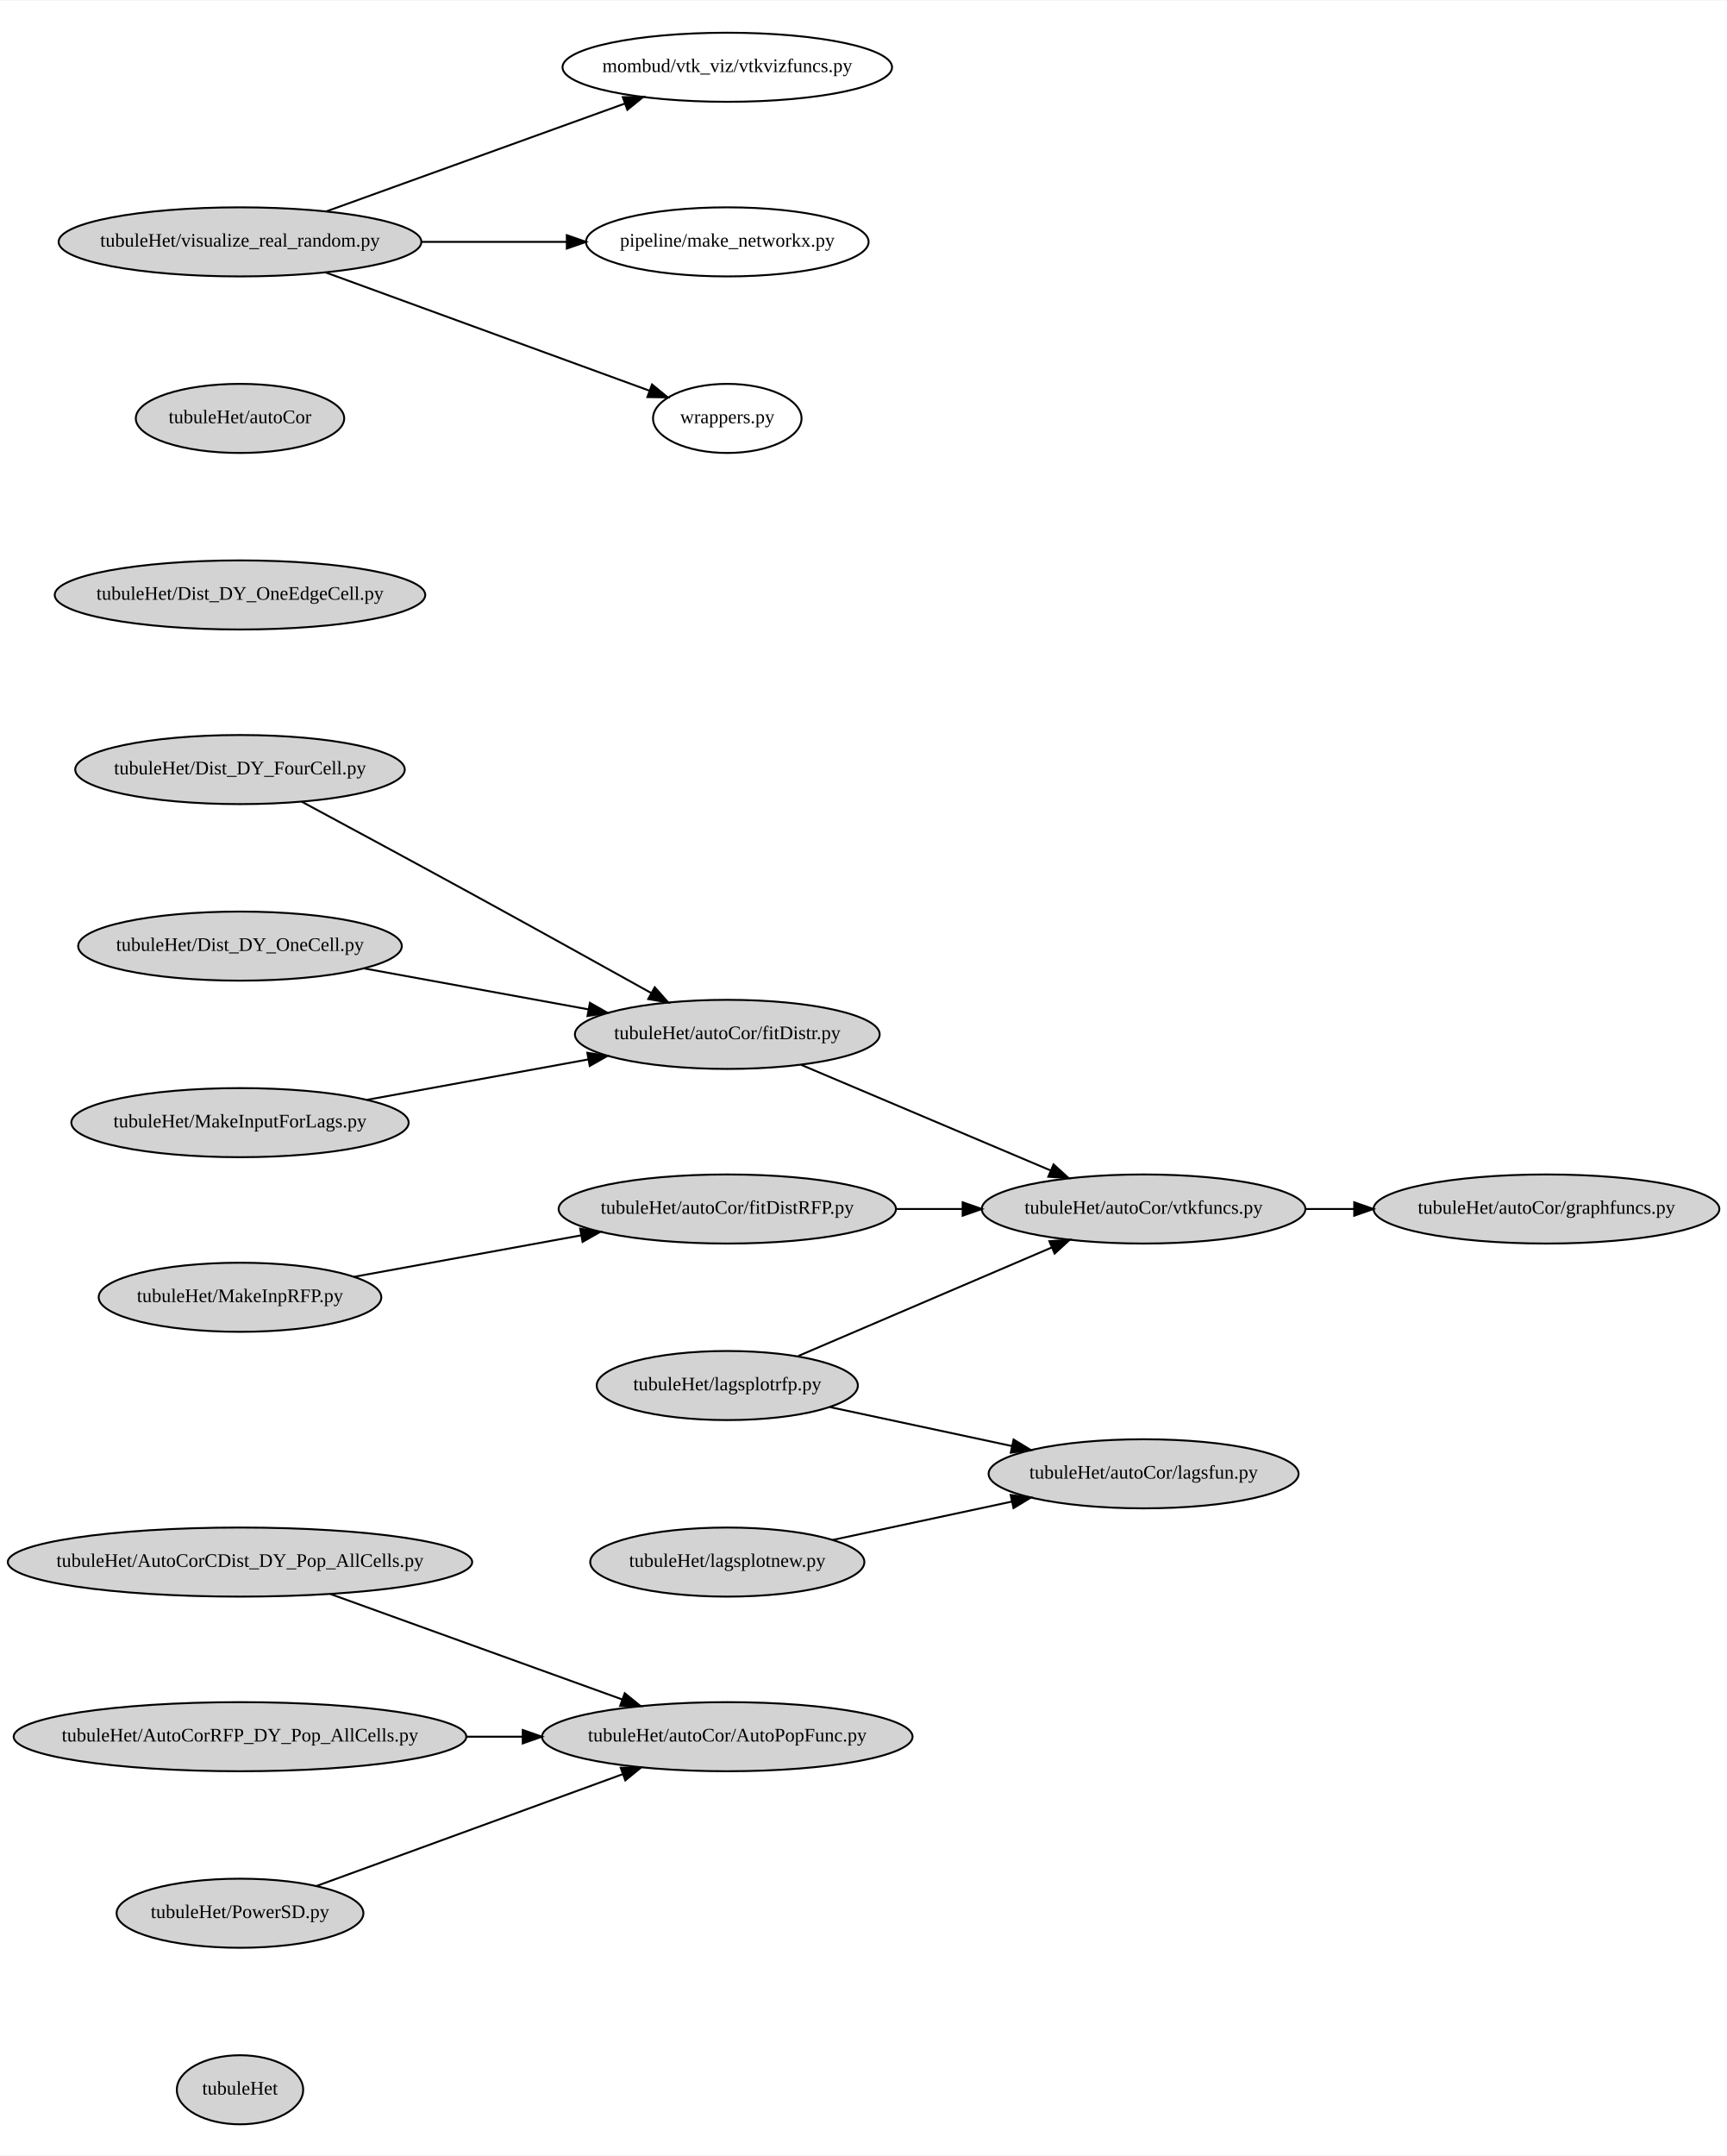
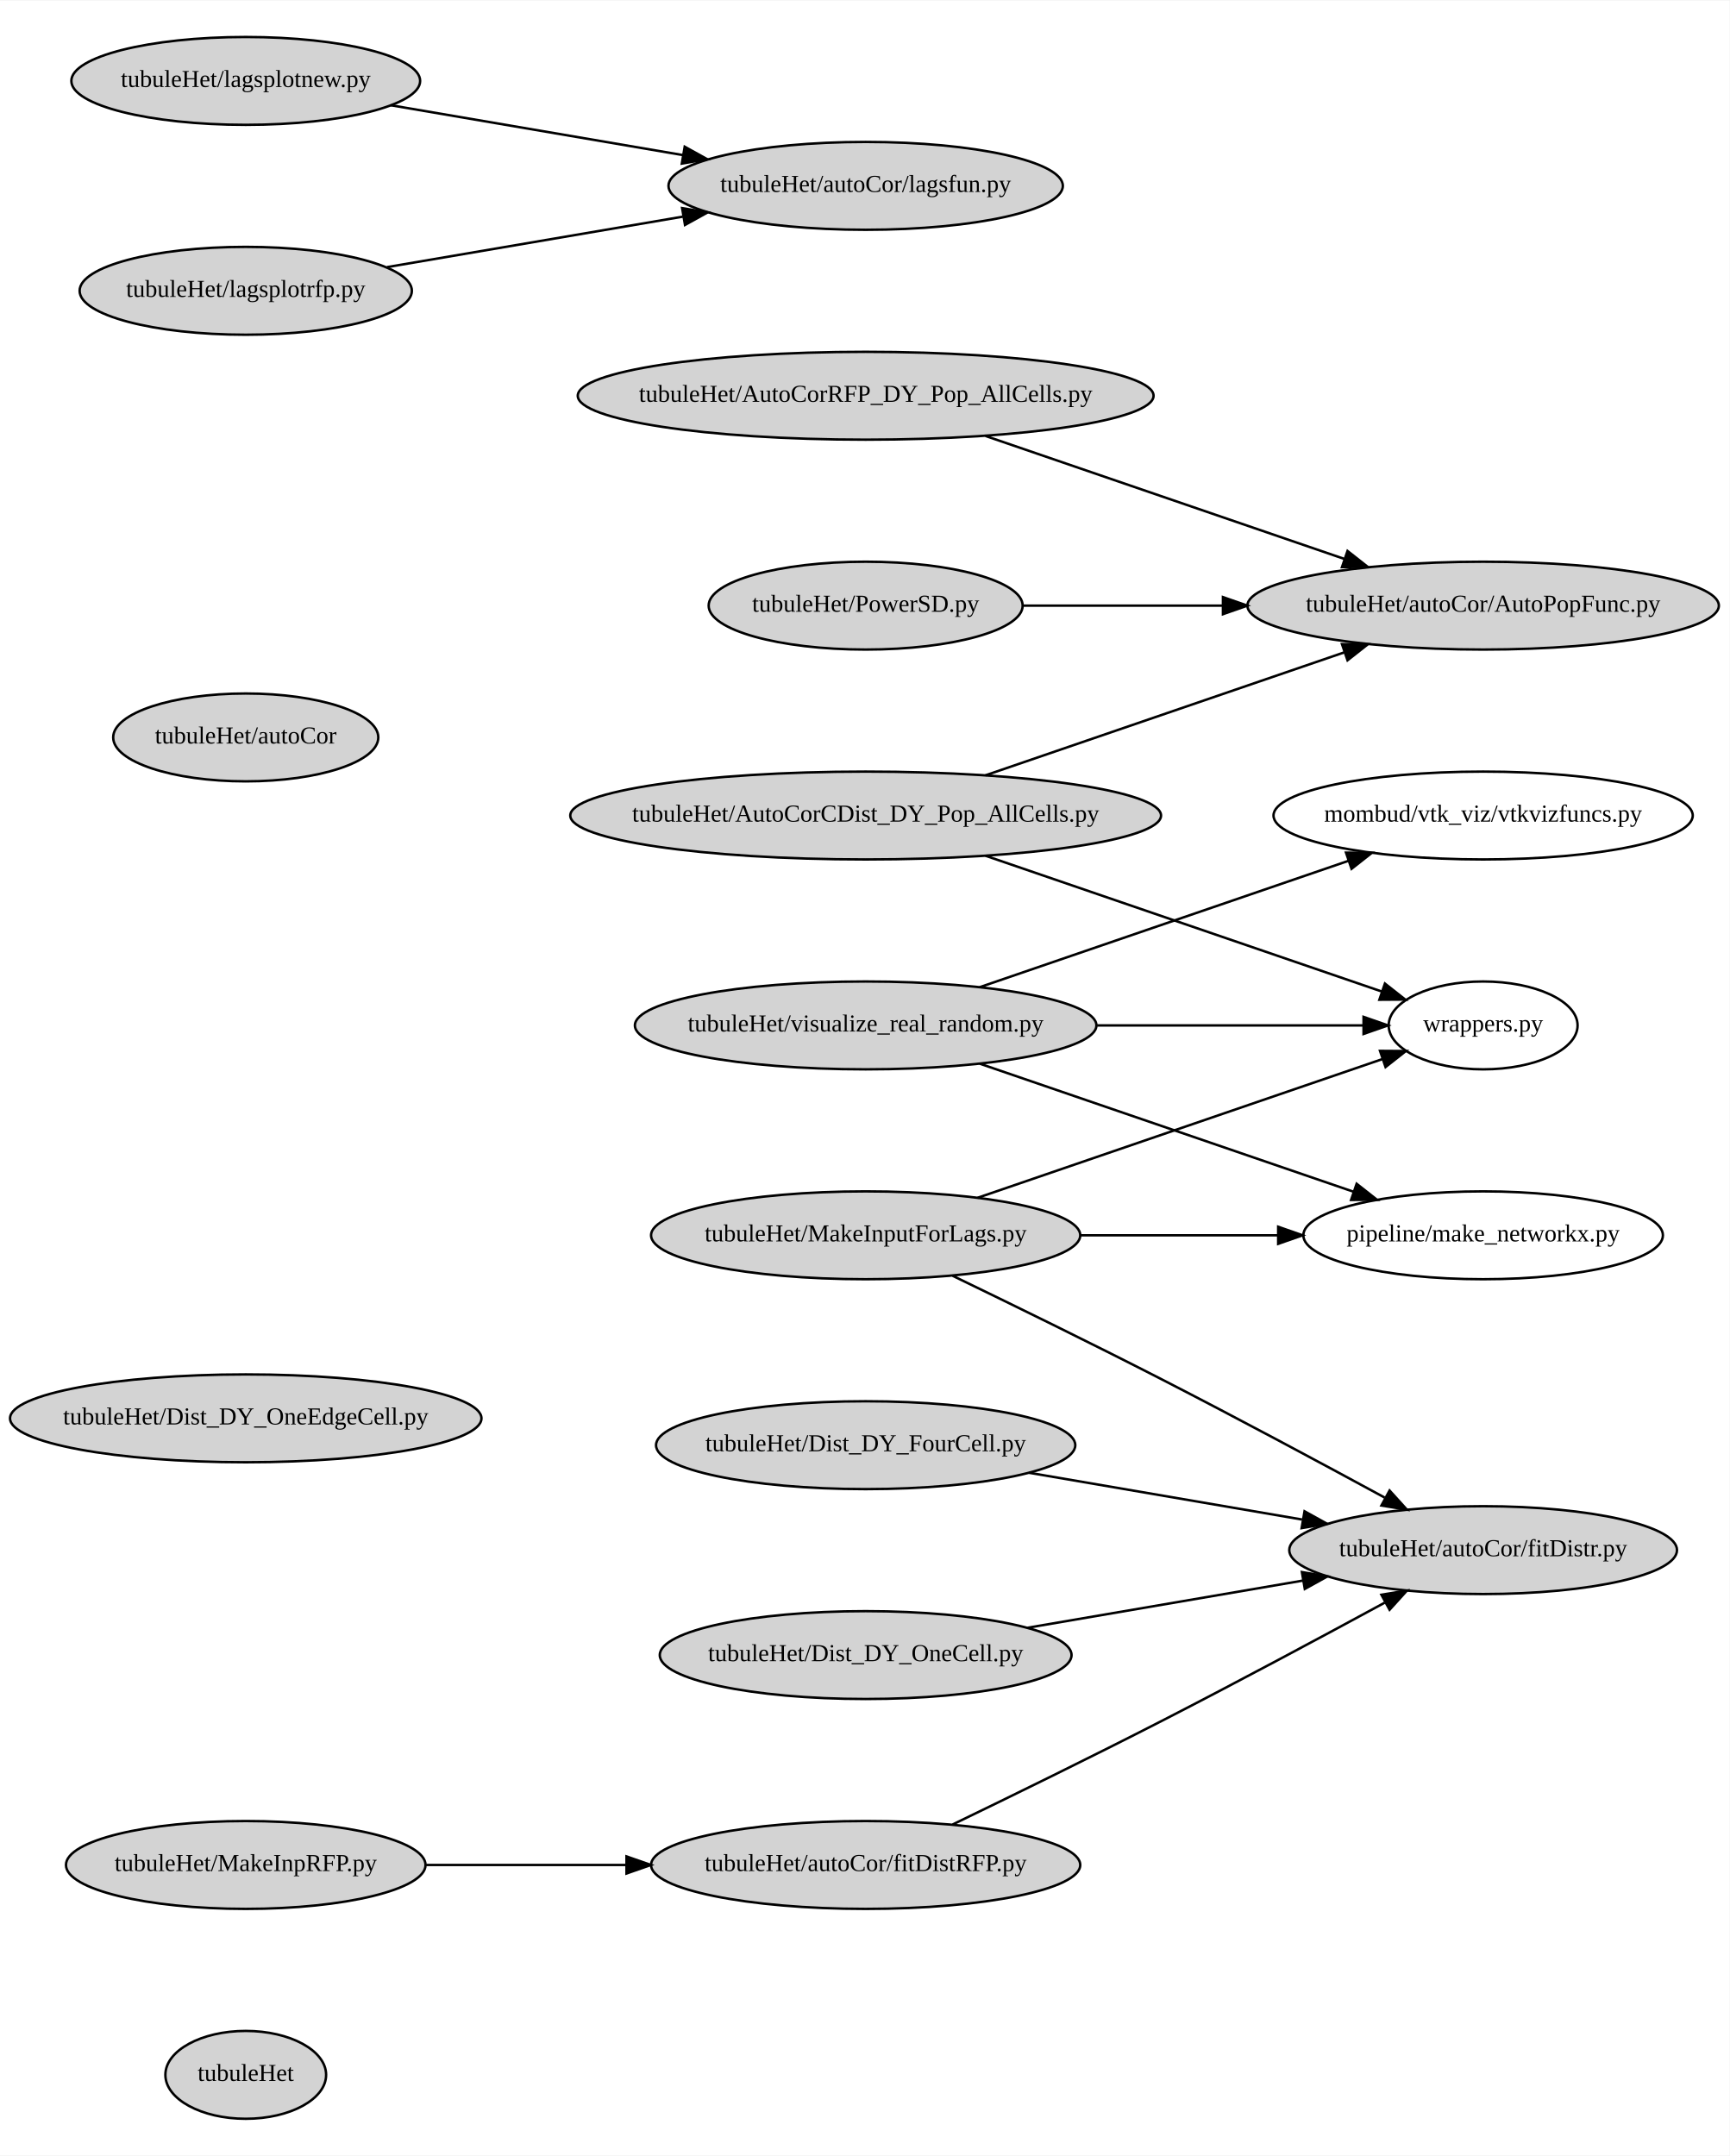
- <svg xmlns="http://www.w3.org/2000/svg" width="576pt" height="719pt" viewBox="0.00 0.00 576.00 718.64">
-   <g id="graph0" class="graph" transform="scale(0.63993 0.63993) rotate(0) translate(4 1119)">
-     <polygon fill="white" stroke="none" points="-4,4 -4,-1119 896.099,-1119 896.099,4 -4,4" />
+ <svg xmlns="http://www.w3.org/2000/svg" width="576pt" height="718pt" viewBox="0.00 0.00 576.00 717.67">
+   <g id="graph0" class="graph" transform="scale(0.812765 0.812765) rotate(0) translate(4 879)">
+     <polygon fill="white" stroke="none" points="-4,4 -4,-879 704.692,-879 704.692,4 -4,4" />
    <g id="node1" class="node">
-       <ellipse fill="lightgrey" stroke="black" cx="121.099" cy="-30.233" rx="32.93" ry="18" />
-       <text text-anchor="middle" x="121.099" y="-27.733" font-family="Times New Roman,serif" font-size="10.00">tubuleHet</text>
+       <ellipse fill="lightgrey" stroke="black" cx="96.692" cy="-29.049" rx="32.93" ry="18" />
+       <text text-anchor="middle" x="96.692" y="-26.549" font-family="Times New Roman,serif" font-size="10.00">tubuleHet</text>
    </g>
    <g id="node2" class="node">
-       <ellipse fill="lightgrey" stroke="black" cx="121.099" cy="-305.233" rx="121.03" ry="18" />
-       <text text-anchor="middle" x="121.099" y="-302.733" font-family="Times New Roman,serif" font-size="10.00">tubuleHet/AutoCorCDist_DY_Pop_AllCells.py</text>
+       <ellipse fill="lightgrey" stroke="black" cx="350.692" cy="-545.049" rx="121.03" ry="18" />
+       <text text-anchor="middle" x="350.692" y="-542.549" font-family="Times New Roman,serif" font-size="10.00">tubuleHet/AutoCorCDist_DY_Pop_AllCells.py</text>
    </g>
    <g id="node3" class="node">
-       <ellipse fill="lightgrey" stroke="black" cx="375.099" cy="-214.233" rx="96.582" ry="18" />
-       <text text-anchor="middle" x="375.099" y="-211.733" font-family="Times New Roman,serif" font-size="10.00">tubuleHet/autoCor/AutoPopFunc.py</text>
+       <ellipse fill="lightgrey" stroke="black" cx="603.692" cy="-631.049" rx="96.582" ry="18" />
+       <text text-anchor="middle" x="603.692" y="-628.549" font-family="Times New Roman,serif" font-size="10.00">tubuleHet/autoCor/AutoPopFunc.py</text>
    </g>
    <g id="edge1" class="edge">
-       <path fill="none" stroke="black" d="M168.32,-288.542C211.21,-273.054 275.051,-250 320.233,-233.685" />
-       <polygon fill="black" stroke="black" points="321.645,-236.896 329.861,-230.208 319.267,-230.312 321.645,-236.896" />
+       <path fill="none" stroke="black" d="M399.79,-561.529C441.742,-575.903 502.624,-596.763 546.745,-611.88" />
+       <polygon fill="black" stroke="black" points="545.857,-615.276 556.452,-615.206 548.126,-608.654 545.857,-615.276" />
    </g>
    <g id="node4" class="node">
-       <ellipse fill="lightgrey" stroke="black" cx="121.099" cy="-214.233" rx="117.966" ry="18" />
-       <text text-anchor="middle" x="121.099" y="-211.733" font-family="Times New Roman,serif" font-size="10.00">tubuleHet/AutoCorRFP_DY_Pop_AllCells.py</text>
+       <ellipse fill="none" stroke="black" cx="603.692" cy="-459.049" rx="38.704" ry="18" />
+       <text text-anchor="middle" x="603.692" y="-456.549" font-family="Times New Roman,serif" font-size="10.00">wrappers.py</text>
    </g>
    <g id="edge2" class="edge">
-       <path fill="none" stroke="black" d="M238.878,-214.233C248.72,-214.233 258.638,-214.233 268.389,-214.233" />
-       <polygon fill="black" stroke="black" points="268.48,-217.733 278.48,-214.233 268.48,-210.733 268.48,-217.733" />
+       <path fill="none" stroke="black" d="M399.79,-528.569C446.903,-512.427 517.891,-488.104 562.201,-472.923" />
+       <polygon fill="black" stroke="black" points="563.449,-476.195 571.775,-469.642 561.18,-469.573 563.449,-476.195" />
    </g>
    <g id="node5" class="node">
-       <ellipse fill="lightgrey" stroke="black" cx="121.099" cy="-718.233" rx="85.89" ry="18" />
-       <text text-anchor="middle" x="121.099" y="-715.733" font-family="Times New Roman,serif" font-size="10.00">tubuleHet/Dist_DY_FourCell.py</text>
+       <ellipse fill="lightgrey" stroke="black" cx="350.692" cy="-717.049" rx="117.966" ry="18" />
+       <text text-anchor="middle" x="350.692" y="-714.549" font-family="Times New Roman,serif" font-size="10.00">tubuleHet/AutoCorRFP_DY_Pop_AllCells.py</text>
+     </g>
+     <g id="edge3" class="edge">
+       <path fill="none" stroke="black" d="M399.79,-700.569C441.742,-686.195 502.624,-665.335 546.745,-650.218" />
+       <polygon fill="black" stroke="black" points="548.126,-653.445 556.452,-646.892 545.857,-646.823 548.126,-653.445" />
    </g>
    <g id="node6" class="node">
-       <ellipse fill="lightgrey" stroke="black" cx="375.099" cy="-580.233" rx="79.439" ry="18" />
-       <text text-anchor="middle" x="375.099" y="-577.733" font-family="Times New Roman,serif" font-size="10.00">tubuleHet/autoCor/fitDistr.py</text>
+       <ellipse fill="lightgrey" stroke="black" cx="350.692" cy="-287.049" rx="85.89" ry="18" />
+       <text text-anchor="middle" x="350.692" y="-284.549" font-family="Times New Roman,serif" font-size="10.00">tubuleHet/Dist_DY_FourCell.py</text>
    </g>
-     <g id="edge3" class="edge">
-       <path fill="none" stroke="black" d="M153.296,-701.488C177.602,-688.413 212.175,-669.755 242.364,-653.233 273.756,-636.052 309.235,-616.377 335.458,-601.785" />
-       <polygon fill="black" stroke="black" points="337.291,-604.77 344.326,-596.848 333.886,-598.654 337.291,-604.77" />
+     <g id="node7" class="node">
+       <ellipse fill="lightgrey" stroke="black" cx="603.692" cy="-244.049" rx="79.439" ry="18" />
+       <text text-anchor="middle" x="603.692" y="-241.549" font-family="Times New Roman,serif" font-size="10.00">tubuleHet/autoCor/fitDistr.py</text>
+     </g>
+     <g id="edge4" class="edge">
+       <path fill="none" stroke="black" d="M417.639,-275.751C452.011,-269.863 494.141,-262.646 529.515,-256.585" />
+       <polygon fill="black" stroke="black" points="530.514,-259.965 539.779,-254.827 529.332,-253.066 530.514,-259.965" />
+     </g>
+     <g id="node8" class="node">
+       <ellipse fill="lightgrey" stroke="black" cx="350.692" cy="-201.049" rx="84.358" ry="18" />
+       <text text-anchor="middle" x="350.692" y="-198.549" font-family="Times New Roman,serif" font-size="10.00">tubuleHet/Dist_DY_OneCell.py</text>
+     </g>
+     <g id="edge5" class="edge">
+       <path fill="none" stroke="black" d="M416.984,-212.235C451.637,-218.171 494.317,-225.483 530.019,-231.599" />
+       <polygon fill="black" stroke="black" points="529.444,-235.052 539.892,-233.291 530.626,-228.152 529.444,-235.052" />
+     </g>
+     <g id="node9" class="node">
+       <ellipse fill="lightgrey" stroke="black" cx="96.692" cy="-298.049" rx="96.582" ry="18" />
+       <text text-anchor="middle" x="96.692" y="-295.549" font-family="Times New Roman,serif" font-size="10.00">tubuleHet/Dist_DY_OneEdgeCell.py</text>
+     </g>
+     <g id="node10" class="node">
+       <ellipse fill="lightgrey" stroke="black" cx="96.692" cy="-115.049" rx="73.666" ry="18" />
+       <text text-anchor="middle" x="96.692" y="-112.549" font-family="Times New Roman,serif" font-size="10.00">tubuleHet/MakeInpRFP.py</text>
+     </g>
+     <g id="node11" class="node">
+       <ellipse fill="lightgrey" stroke="black" cx="350.692" cy="-115.049" rx="87.922" ry="18" />
+       <text text-anchor="middle" x="350.692" y="-112.549" font-family="Times New Roman,serif" font-size="10.00">tubuleHet/autoCor/fitDistRFP.py</text>
+     </g>
+     <g id="edge6" class="edge">
+       <path fill="none" stroke="black" d="M170.581,-115.049C196.102,-115.049 225.182,-115.049 252.378,-115.049" />
+       <polygon fill="black" stroke="black" points="252.698,-118.549 262.698,-115.049 252.698,-111.549 252.698,-118.549" />
+     </g>
+     <g id="edge11" class="edge">
+       <path fill="none" stroke="black" d="M386.328,-131.638C410.445,-143.288 443.295,-159.351 471.957,-174.049 502.868,-189.901 537.513,-208.489 563.369,-222.525" />
+       <polygon fill="black" stroke="black" points="562.017,-225.774 572.474,-227.477 565.361,-219.624 562.017,-225.774" />
+     </g>
+     <g id="node12" class="node">
+       <ellipse fill="lightgrey" stroke="black" cx="350.692" cy="-373.049" rx="87.922" ry="18" />
+       <text text-anchor="middle" x="350.692" y="-370.549" font-family="Times New Roman,serif" font-size="10.00">tubuleHet/MakeInputForLags.py</text>
+     </g>
+     <g id="edge9" class="edge">
+       <path fill="none" stroke="black" d="M396.566,-388.424C443.727,-404.583 517.232,-429.768 562.538,-445.291" />
+       <polygon fill="black" stroke="black" points="561.44,-448.615 572.034,-448.545 563.709,-441.992 561.44,-448.615" />
+     </g>
+     <g id="edge8" class="edge">
+       <path fill="none" stroke="black" d="M386.328,-356.46C410.445,-344.81 443.295,-328.747 471.957,-314.049 502.868,-298.198 537.513,-279.61 563.369,-265.573" />
+       <polygon fill="black" stroke="black" points="565.361,-268.474 572.474,-260.622 562.017,-262.325 565.361,-268.474" />
+     </g>
+     <g id="node13" class="node">
+       <ellipse fill="none" stroke="black" cx="603.692" cy="-373.049" rx="73.666" ry="18" />
+       <text text-anchor="middle" x="603.692" y="-370.549" font-family="Times New Roman,serif" font-size="10.00">pipeline/make_networkx.py</text>
+     </g>
+     <g id="edge7" class="edge">
+       <path fill="none" stroke="black" d="M438.423,-373.049C464.693,-373.049 493.476,-373.049 519.508,-373.049" />
+       <polygon fill="black" stroke="black" points="519.717,-376.549 529.717,-373.049 519.717,-369.549 519.717,-376.549" />
    </g>
    <g id="node14" class="node">
-       <ellipse fill="lightgrey" stroke="black" cx="592.099" cy="-489.233" rx="84.358" ry="18" />
-       <text text-anchor="middle" x="592.099" y="-486.733" font-family="Times New Roman,serif" font-size="10.00">tubuleHet/autoCor/vtkfuncs.py</text>
+       <ellipse fill="lightgrey" stroke="black" cx="350.692" cy="-631.049" rx="64.329" ry="18" />
+       <text text-anchor="middle" x="350.692" y="-628.549" font-family="Times New Roman,serif" font-size="10.00">tubuleHet/PowerSD.py</text>
    </g>
-     <g id="edge9" class="edge">
-       <path fill="none" stroke="black" d="M413.549,-564.382C449.595,-549.125 504.253,-525.991 543.397,-509.423" />
-       <polygon fill="black" stroke="black" points="545.149,-512.482 552.994,-505.361 542.421,-506.036 545.149,-512.482" />
-     </g>
-     <g id="node7" class="node">
-       <ellipse fill="lightgrey" stroke="black" cx="121.099" cy="-626.233" rx="84.358" ry="18" />
-       <text text-anchor="middle" x="121.099" y="-623.733" font-family="Times New Roman,serif" font-size="10.00">tubuleHet/Dist_DY_OneCell.py</text>
-     </g>
-     <g id="edge4" class="edge">
-       <path fill="none" stroke="black" d="M185.689,-614.625C221.274,-608.13 265.744,-600.012 302.543,-593.295" />
-       <polygon fill="black" stroke="black" points="303.496,-596.679 312.705,-591.44 302.239,-589.792 303.496,-596.679" />
-     </g>
-     <g id="node8" class="node">
-       <ellipse fill="lightgrey" stroke="black" cx="121.099" cy="-809.233" rx="96.582" ry="18" />
-       <text text-anchor="middle" x="121.099" y="-806.733" font-family="Times New Roman,serif" font-size="10.00">tubuleHet/Dist_DY_OneEdgeCell.py</text>
-     </g>
-     <g id="node9" class="node">
-       <ellipse fill="lightgrey" stroke="black" cx="121.099" cy="-443.233" rx="73.666" ry="18" />
-       <text text-anchor="middle" x="121.099" y="-440.733" font-family="Times New Roman,serif" font-size="10.00">tubuleHet/MakeInpRFP.py</text>
-     </g>
-     <g id="node10" class="node">
-       <ellipse fill="lightgrey" stroke="black" cx="375.099" cy="-489.233" rx="87.922" ry="18" />
-       <text text-anchor="middle" x="375.099" y="-486.733" font-family="Times New Roman,serif" font-size="10.00">tubuleHet/autoCor/fitDistRFP.py</text>
-     </g>
-     <g id="edge5" class="edge">
-       <path fill="none" stroke="black" d="M180.546,-453.902C215.782,-460.334 261.025,-468.592 298.908,-475.508" />
-       <polygon fill="black" stroke="black" points="298.409,-478.974 308.875,-477.327 299.666,-472.088 298.409,-478.974" />
-     </g>
-     <g id="edge8" class="edge">
-       <path fill="none" stroke="black" d="M462.928,-489.233C474.376,-489.233 486.148,-489.233 497.7,-489.233" />
-       <polygon fill="black" stroke="black" points="497.781,-492.733 507.781,-489.233 497.781,-485.733 497.781,-492.733" />
-     </g>
-     <g id="node11" class="node">
-       <ellipse fill="lightgrey" stroke="black" cx="121.099" cy="-534.233" rx="87.922" ry="18" />
-       <text text-anchor="middle" x="121.099" y="-531.733" font-family="Times New Roman,serif" font-size="10.00">tubuleHet/MakeInputForLags.py</text>
-     </g>
-     <g id="edge6" class="edge">
-       <path fill="none" stroke="black" d="M187.323,-546.139C222.648,-552.587 266.353,-560.565 302.603,-567.182" />
-       <polygon fill="black" stroke="black" points="302.15,-570.657 312.616,-569.01 303.407,-563.771 302.15,-570.657" />
-     </g>
-     <g id="node12" class="node">
-       <ellipse fill="lightgrey" stroke="black" cx="121.099" cy="-122.233" rx="64.329" ry="18" />
-       <text text-anchor="middle" x="121.099" y="-119.733" font-family="Times New Roman,serif" font-size="10.00">tubuleHet/PowerSD.py</text>
-     </g>
-     <g id="edge7" class="edge">
-       <path fill="none" stroke="black" d="M160.922,-136.406C203.675,-152.015 272.693,-177.212 320.567,-194.689" />
-       <polygon fill="black" stroke="black" points="319.55,-198.044 330.144,-198.186 321.951,-191.469 319.55,-198.044" />
-     </g>
-     <g id="node13" class="node">
-       <ellipse fill="lightgrey" stroke="black" cx="121.099" cy="-901.233" rx="54.314" ry="18" />
-       <text text-anchor="middle" x="121.099" y="-898.733" font-family="Times New Roman,serif" font-size="10.00">tubuleHet/autoCor</text>
+     <g id="edge10" class="edge">
+       <path fill="none" stroke="black" d="M415.03,-631.049C439.864,-631.049 469.042,-631.049 496.893,-631.049" />
+       <polygon fill="black" stroke="black" points="497.084,-634.549 507.084,-631.049 497.084,-627.549 497.084,-634.549" />
    </g>
    <g id="node15" class="node">
-       <ellipse fill="lightgrey" stroke="black" cx="802.099" cy="-489.233" rx="90.131" ry="18" />
-       <text text-anchor="middle" x="802.099" y="-486.733" font-family="Times New Roman,serif" font-size="10.00">tubuleHet/autoCor/graphfuncs.py</text>
-     </g>
-     <g id="edge10" class="edge">
-       <path fill="none" stroke="black" d="M676.502,-489.233C684.778,-489.233 693.236,-489.233 701.653,-489.233" />
-       <polygon fill="black" stroke="black" points="701.886,-492.733 711.886,-489.233 701.886,-485.733 701.886,-492.733" />
+       <ellipse fill="lightgrey" stroke="black" cx="96.692" cy="-577.049" rx="54.314" ry="18" />
+       <text text-anchor="middle" x="96.692" y="-574.549" font-family="Times New Roman,serif" font-size="10.00">tubuleHet/autoCor</text>
    </g>
    <g id="node16" class="node">
-       <ellipse fill="lightgrey" stroke="black" cx="592.099" cy="-351.233" rx="80.794" ry="18" />
-       <text text-anchor="middle" x="592.099" y="-348.733" font-family="Times New Roman,serif" font-size="10.00">tubuleHet/autoCor/lagsfun.py</text>
+       <ellipse fill="lightgrey" stroke="black" cx="350.692" cy="-803.049" rx="80.794" ry="18" />
+       <text text-anchor="middle" x="350.692" y="-800.549" font-family="Times New Roman,serif" font-size="10.00">tubuleHet/autoCor/lagsfun.py</text>
    </g>
    <g id="node17" class="node">
-       <ellipse fill="lightgrey" stroke="black" cx="375.099" cy="-305.233" rx="71.457" ry="18" />
-       <text text-anchor="middle" x="375.099" y="-302.733" font-family="Times New Roman,serif" font-size="10.00">tubuleHet/lagsplotnew.py</text>
+       <ellipse fill="lightgrey" stroke="black" cx="96.692" cy="-846.049" rx="71.457" ry="18" />
+       <text text-anchor="middle" x="96.692" y="-843.549" font-family="Times New Roman,serif" font-size="10.00">tubuleHet/lagsplotnew.py</text>
    </g>
-     <g id="edge11" class="edge">
-       <path fill="none" stroke="black" d="M430.075,-316.781C458.349,-322.831 493.256,-330.299 523.333,-336.734" />
-       <polygon fill="black" stroke="black" points="522.82,-340.204 533.331,-338.873 524.285,-333.358 522.82,-340.204" />
+     <g id="edge12" class="edge">
+       <path fill="none" stroke="black" d="M156.139,-836.076C191.776,-829.995 237.648,-822.168 275.79,-815.66" />
+       <polygon fill="black" stroke="black" points="276.548,-819.081 285.817,-813.949 275.37,-812.181 276.548,-819.081" />
    </g>
    <g id="node18" class="node">
-       <ellipse fill="lightgrey" stroke="black" cx="375.099" cy="-397.233" rx="68.07" ry="18" />
-       <text text-anchor="middle" x="375.099" y="-394.733" font-family="Times New Roman,serif" font-size="10.00">tubuleHet/lagsplotrfp.py</text>
+       <ellipse fill="lightgrey" stroke="black" cx="96.692" cy="-760.049" rx="68.07" ry="18" />
+       <text text-anchor="middle" x="96.692" y="-757.549" font-family="Times New Roman,serif" font-size="10.00">tubuleHet/lagsplotrfp.py</text>
    </g>
    <g id="edge13" class="edge">
-       <path fill="none" stroke="black" d="M412.085,-412.632C448.385,-428.164 504.594,-452.217 544.329,-469.22" />
-       <polygon fill="black" stroke="black" points="542.978,-472.449 553.549,-473.165 545.732,-466.013 542.978,-472.449" />
-     </g>
-     <g id="edge12" class="edge">
-       <path fill="none" stroke="black" d="M428.694,-385.98C457.175,-379.886 492.685,-372.289 523.231,-365.753" />
-       <polygon fill="black" stroke="black" points="524.336,-369.096 533.382,-363.582 522.872,-362.251 524.336,-369.096" />
+       <path fill="none" stroke="black" d="M154.56,-769.753C190.406,-775.869 237.065,-783.831 275.768,-790.435" />
+       <polygon fill="black" stroke="black" points="275.493,-793.939 285.94,-792.171 276.671,-787.039 275.493,-793.939" />
    </g>
    <g id="node19" class="node">
-       <ellipse fill="lightgrey" stroke="black" cx="121.099" cy="-993.233" rx="94.55" ry="18" />
-       <text text-anchor="middle" x="121.099" y="-990.733" font-family="Times New Roman,serif" font-size="10.00">tubuleHet/visualize_real_random.py</text>
+       <ellipse fill="lightgrey" stroke="black" cx="350.692" cy="-459.049" rx="94.55" ry="18" />
+       <text text-anchor="middle" x="350.692" y="-456.549" font-family="Times New Roman,serif" font-size="10.00">tubuleHet/visualize_real_random.py</text>
+     </g>
+     <g id="edge16" class="edge">
+       <path fill="none" stroke="black" d="M445.512,-459.049C482.667,-459.049 523.787,-459.049 554.646,-459.049" />
+       <polygon fill="black" stroke="black" points="554.698,-462.549 564.698,-459.049 554.698,-455.549 554.698,-462.549" />
+     </g>
+     <g id="edge15" class="edge">
+       <path fill="none" stroke="black" d="M397.437,-443.375C440.646,-428.571 505.392,-406.387 550.575,-390.906" />
+       <polygon fill="black" stroke="black" points="551.863,-394.164 560.189,-387.612 549.594,-387.542 551.863,-394.164" />
    </g>
    <g id="node20" class="node">
-       <ellipse fill="none" stroke="black" cx="375.099" cy="-1084.23" rx="85.89" ry="18" />
-       <text text-anchor="middle" x="375.099" y="-1081.73" font-family="Times New Roman,serif" font-size="10.00">mombud/vtk_viz/vtkvizfuncs.py</text>
+       <ellipse fill="none" stroke="black" cx="603.692" cy="-545.049" rx="85.89" ry="18" />
+       <text text-anchor="middle" x="603.692" y="-542.549" font-family="Times New Roman,serif" font-size="10.00">mombud/vtk_viz/vtkvizfuncs.py</text>
    </g>
    <g id="edge14" class="edge">
-       <path fill="none" stroke="black" d="M166.282,-1009.19C209.639,-1024.84 275.767,-1048.72 321.741,-1065.33" />
-       <polygon fill="black" stroke="black" points="320.635,-1068.65 331.23,-1068.75 323.013,-1062.06 320.635,-1068.65" />
-     </g>
-     <g id="node21" class="node">
-       <ellipse fill="none" stroke="black" cx="375.099" cy="-993.233" rx="73.666" ry="18" />
-       <text text-anchor="middle" x="375.099" y="-990.733" font-family="Times New Roman,serif" font-size="10.00">pipeline/make_networkx.py</text>
-     </g>
-     <g id="edge15" class="edge">
-       <path fill="none" stroke="black" d="M215.935,-993.233C240.668,-993.233 267.174,-993.233 291.281,-993.233" />
-       <polygon fill="black" stroke="black" points="291.453,-996.733 301.453,-993.233 291.453,-989.733 291.453,-996.733" />
-     </g>
-     <g id="node22" class="node">
-       <ellipse fill="none" stroke="black" cx="375.099" cy="-901.233" rx="38.704" ry="18" />
-       <text text-anchor="middle" x="375.099" y="-898.733" font-family="Times New Roman,serif" font-size="10.00">wrappers.py</text>
-     </g>
-     <g id="edge16" class="edge">
-       <path fill="none" stroke="black" d="M165.706,-977.313C213.216,-959.968 288.555,-932.463 334.447,-915.709" />
-       <polygon fill="black" stroke="black" points="335.858,-918.92 344.051,-912.203 333.457,-912.345 335.858,-918.92" />
+       <path fill="none" stroke="black" d="M397.437,-474.723C439.988,-489.302 503.423,-511.037 548.495,-526.48" />
+       <polygon fill="black" stroke="black" points="547.51,-529.842 558.105,-529.772 549.779,-523.22 547.51,-529.842" />
    </g>
  </g>
</svg>
